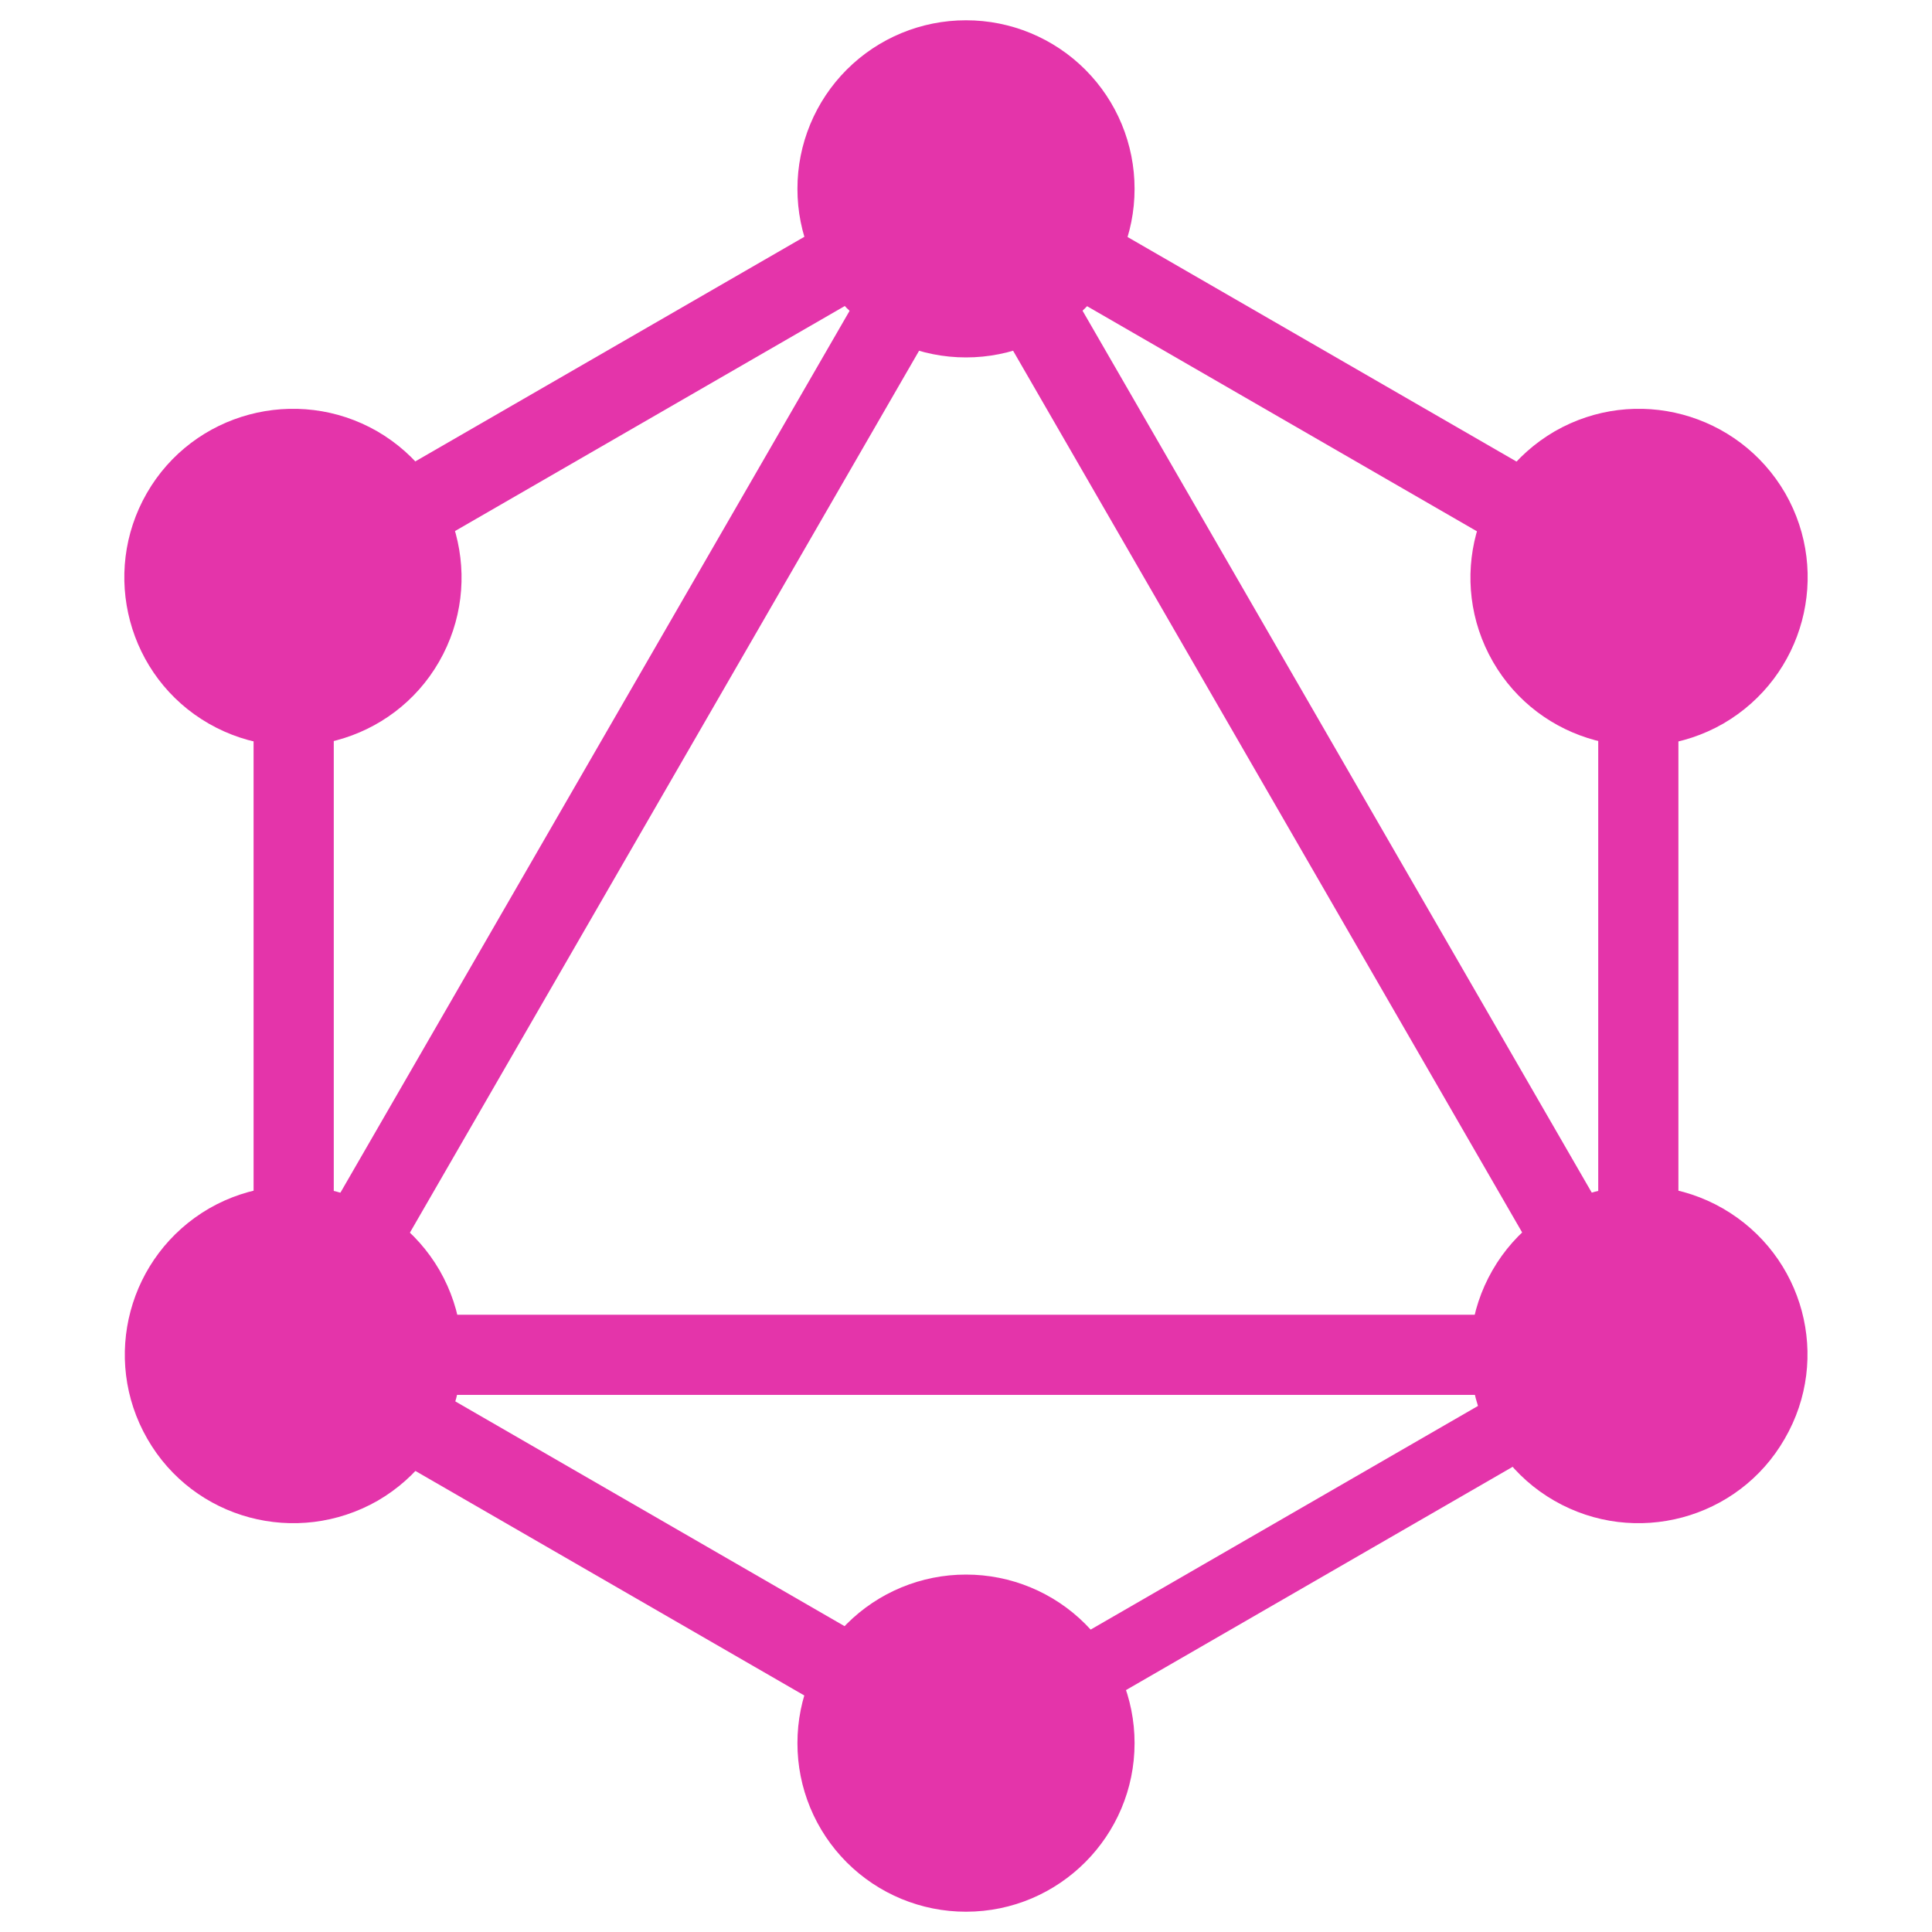
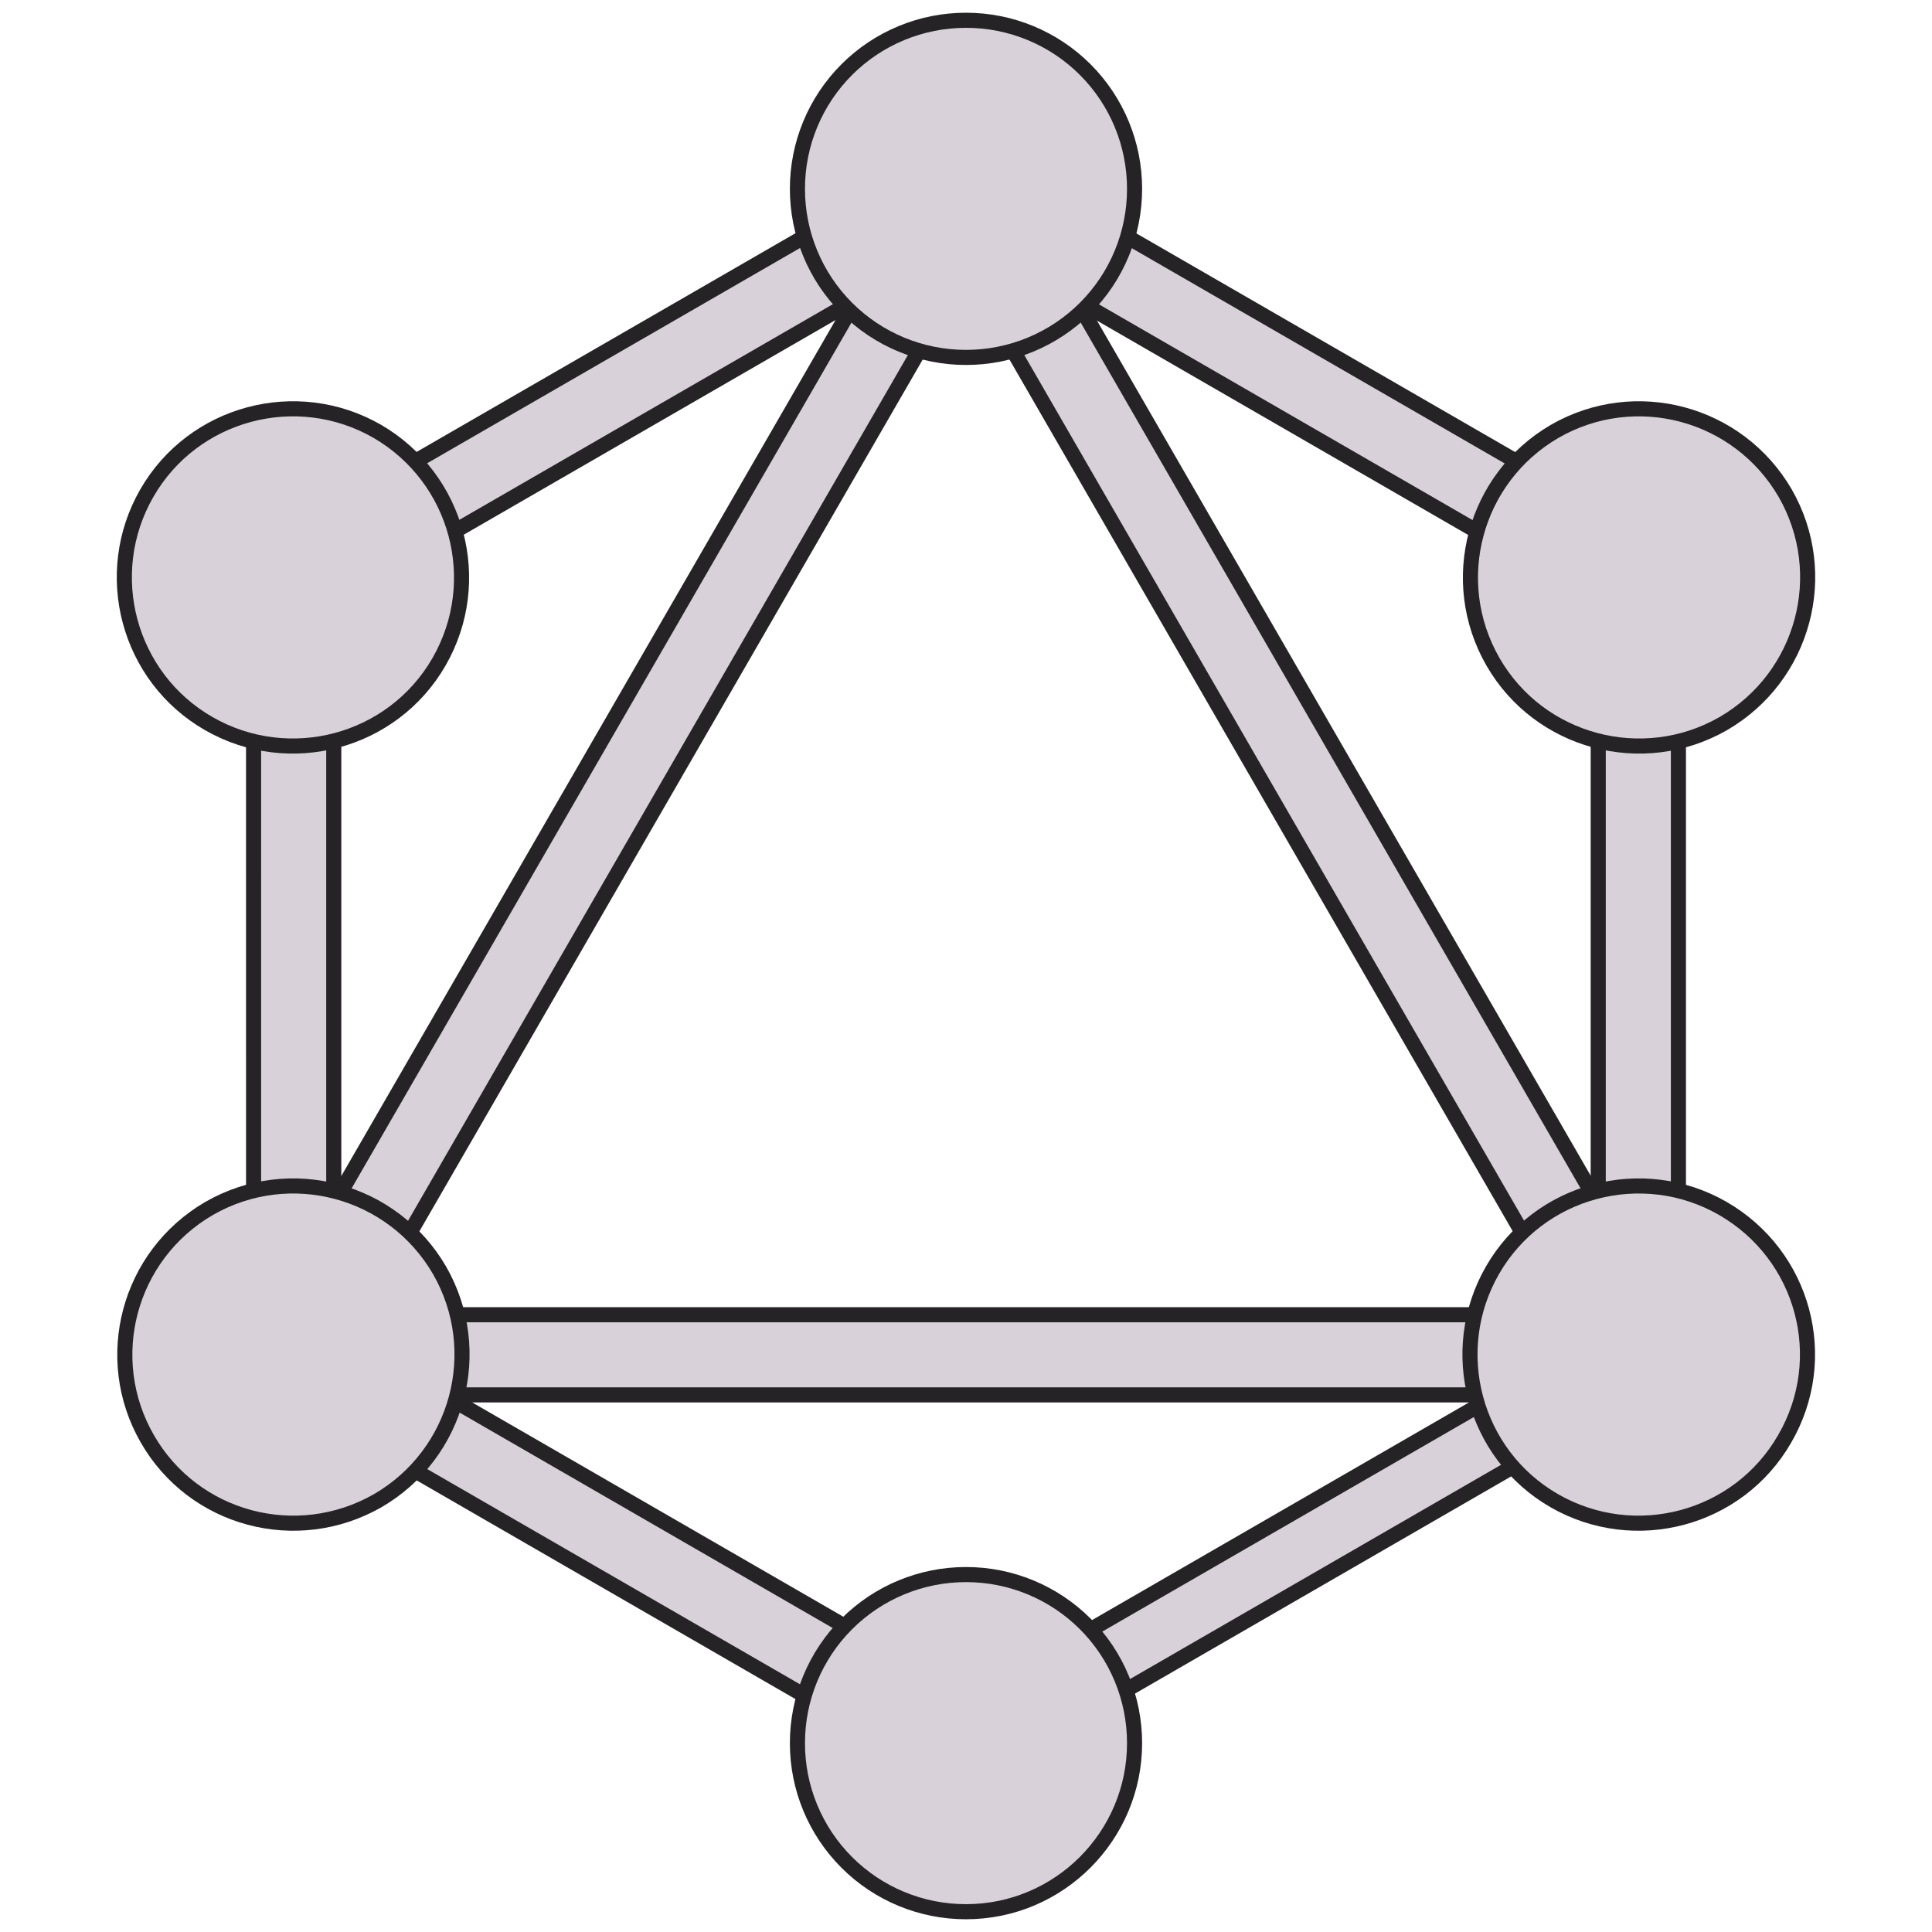
- <svg xmlns="http://www.w3.org/2000/svg" viewBox="0 0 128 128">
-   <g fill="#E434AA">
+ <svg xmlns="http://www.w3.org/2000/svg" viewBox="0 0 128 128" width="50px" height="50px" fill="#D9D1DA" stroke="#252325">
+   <g fill="#D9D1DA">
    <path d="M18.39 96.852l-4.6-2.657L65.04 5.434l4.597 2.656zm0 0" />
    <path d="M12.734 87.105H115.23v5.31H12.734zm0 0" />
    <path d="M66.031 119.688L14.766 90.09l2.656-4.602 51.266 29.602zm0 0M110.566 42.543L59.301 12.941l2.656-4.597 51.266 29.597zm0 0" />
    <path d="M17.434 42.523l-2.657-4.601 51.27-29.598 2.656 4.598zm0 0" />
    <path d="M109.621 96.852L58.375 8.09l4.598-2.656 51.25 88.761zm0 0M16.8 34.398h5.313v59.204h-5.312zm0 0" />
    <path d="M105.887 34.398h5.312v59.204h-5.312zm0 0" />
    <path d="M65.129 117.441l-2.32-4.02 44.586-25.745 2.32 4.02zm0 0" />
    <path d="M118.238 95.328c-3.07 5.344-9.918 7.168-15.261 4.098-5.344-3.074-7.168-9.922-4.098-15.266 3.074-5.344 9.922-7.168 15.266-4.097 5.375 3.105 7.199 9.921 4.093 15.265M29.09 43.84c-3.074 5.344-9.922 7.168-15.266 4.097-5.344-3.074-7.168-9.921-4.097-15.265 3.074-5.344 9.921-7.168 15.265-4.098 5.344 3.106 7.168 9.922 4.098 15.266M9.762 95.328c-3.075-5.344-1.25-12.16 4.093-15.266 5.344-3.07 12.16-1.246 15.266 4.098 3.07 5.344 1.246 12.16-4.098 15.266-5.375 3.07-12.191 1.246-15.261-4.098M98.91 43.84c-3.07-5.344-1.246-12.16 4.098-15.266 5.344-3.07 12.16-1.246 15.265 4.098 3.07 5.344 1.247 12.16-4.097 15.266-5.344 3.07-12.192 1.246-15.266-4.098M64 126.656a11.158 11.158 0 01-11.168-11.168A11.158 11.158 0 0164 104.32a11.158 11.158 0 0111.168 11.168c0 6.145-4.992 11.168-11.168 11.168M64 23.68a11.158 11.158 0 01-11.168-11.168A11.158 11.158 0 0164 1.344a11.158 11.158 0 0111.168 11.168A11.158 11.158 0 0164 23.68" />
  </g>
</svg>
